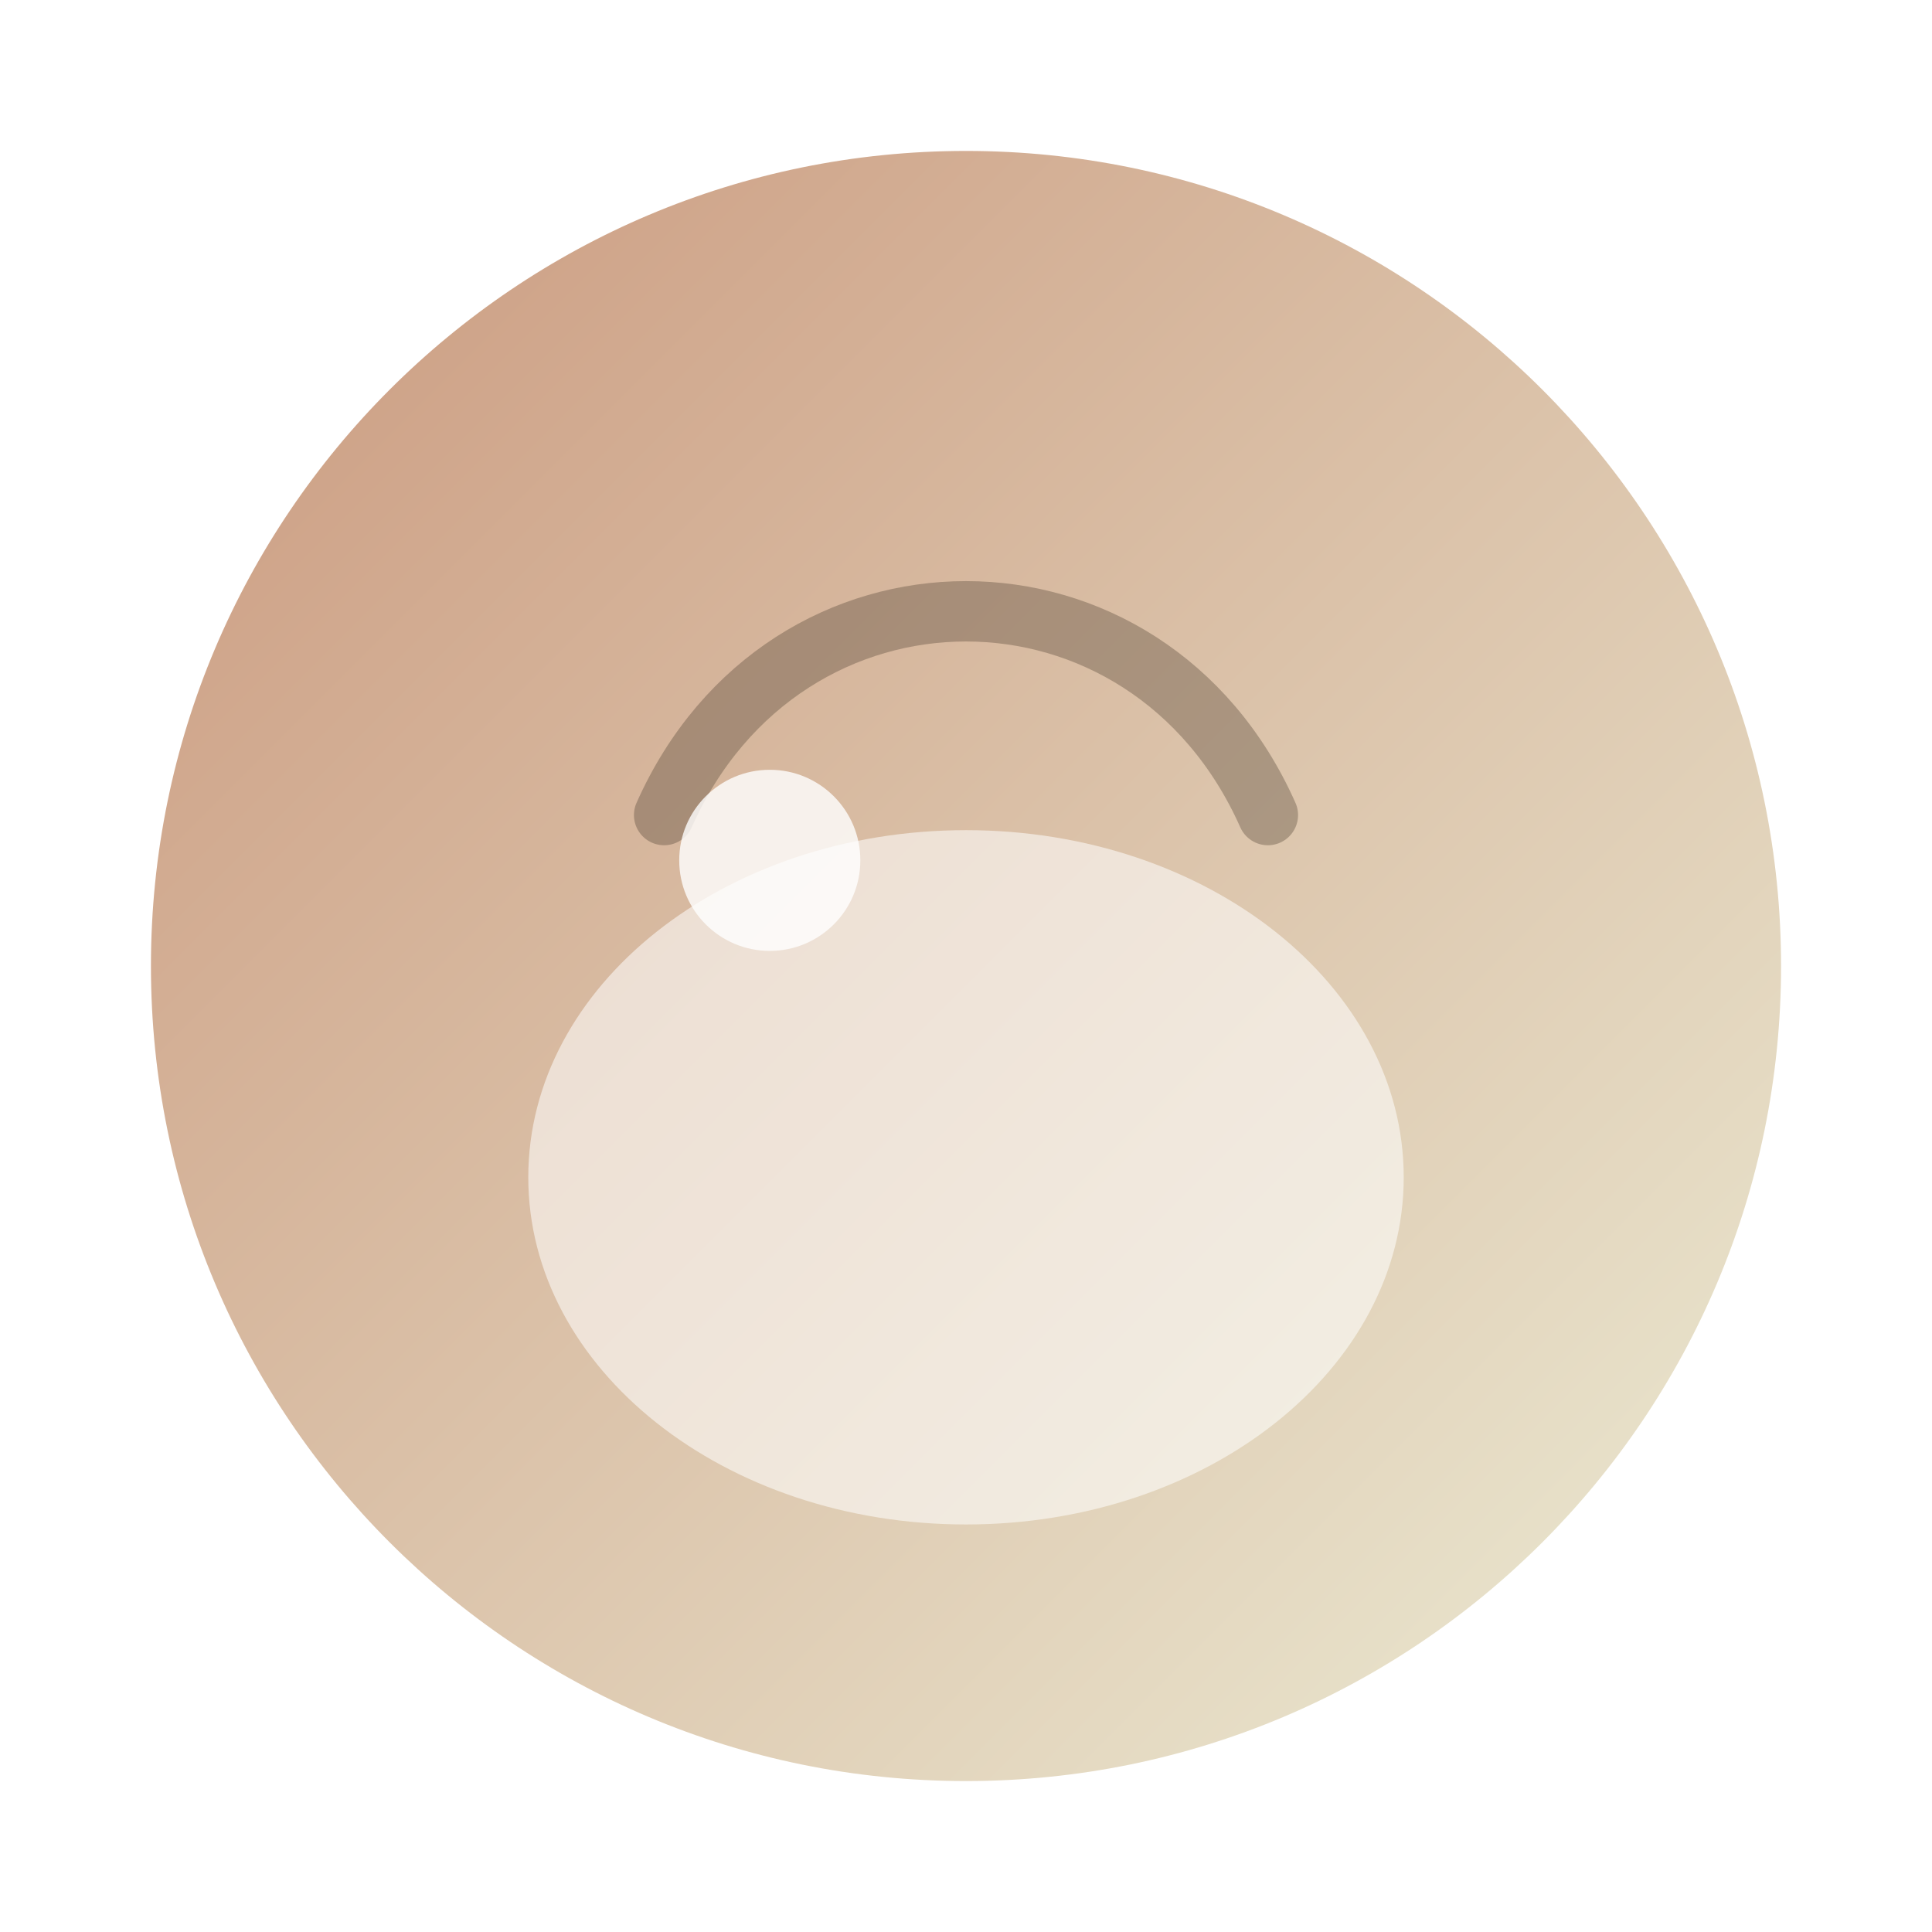
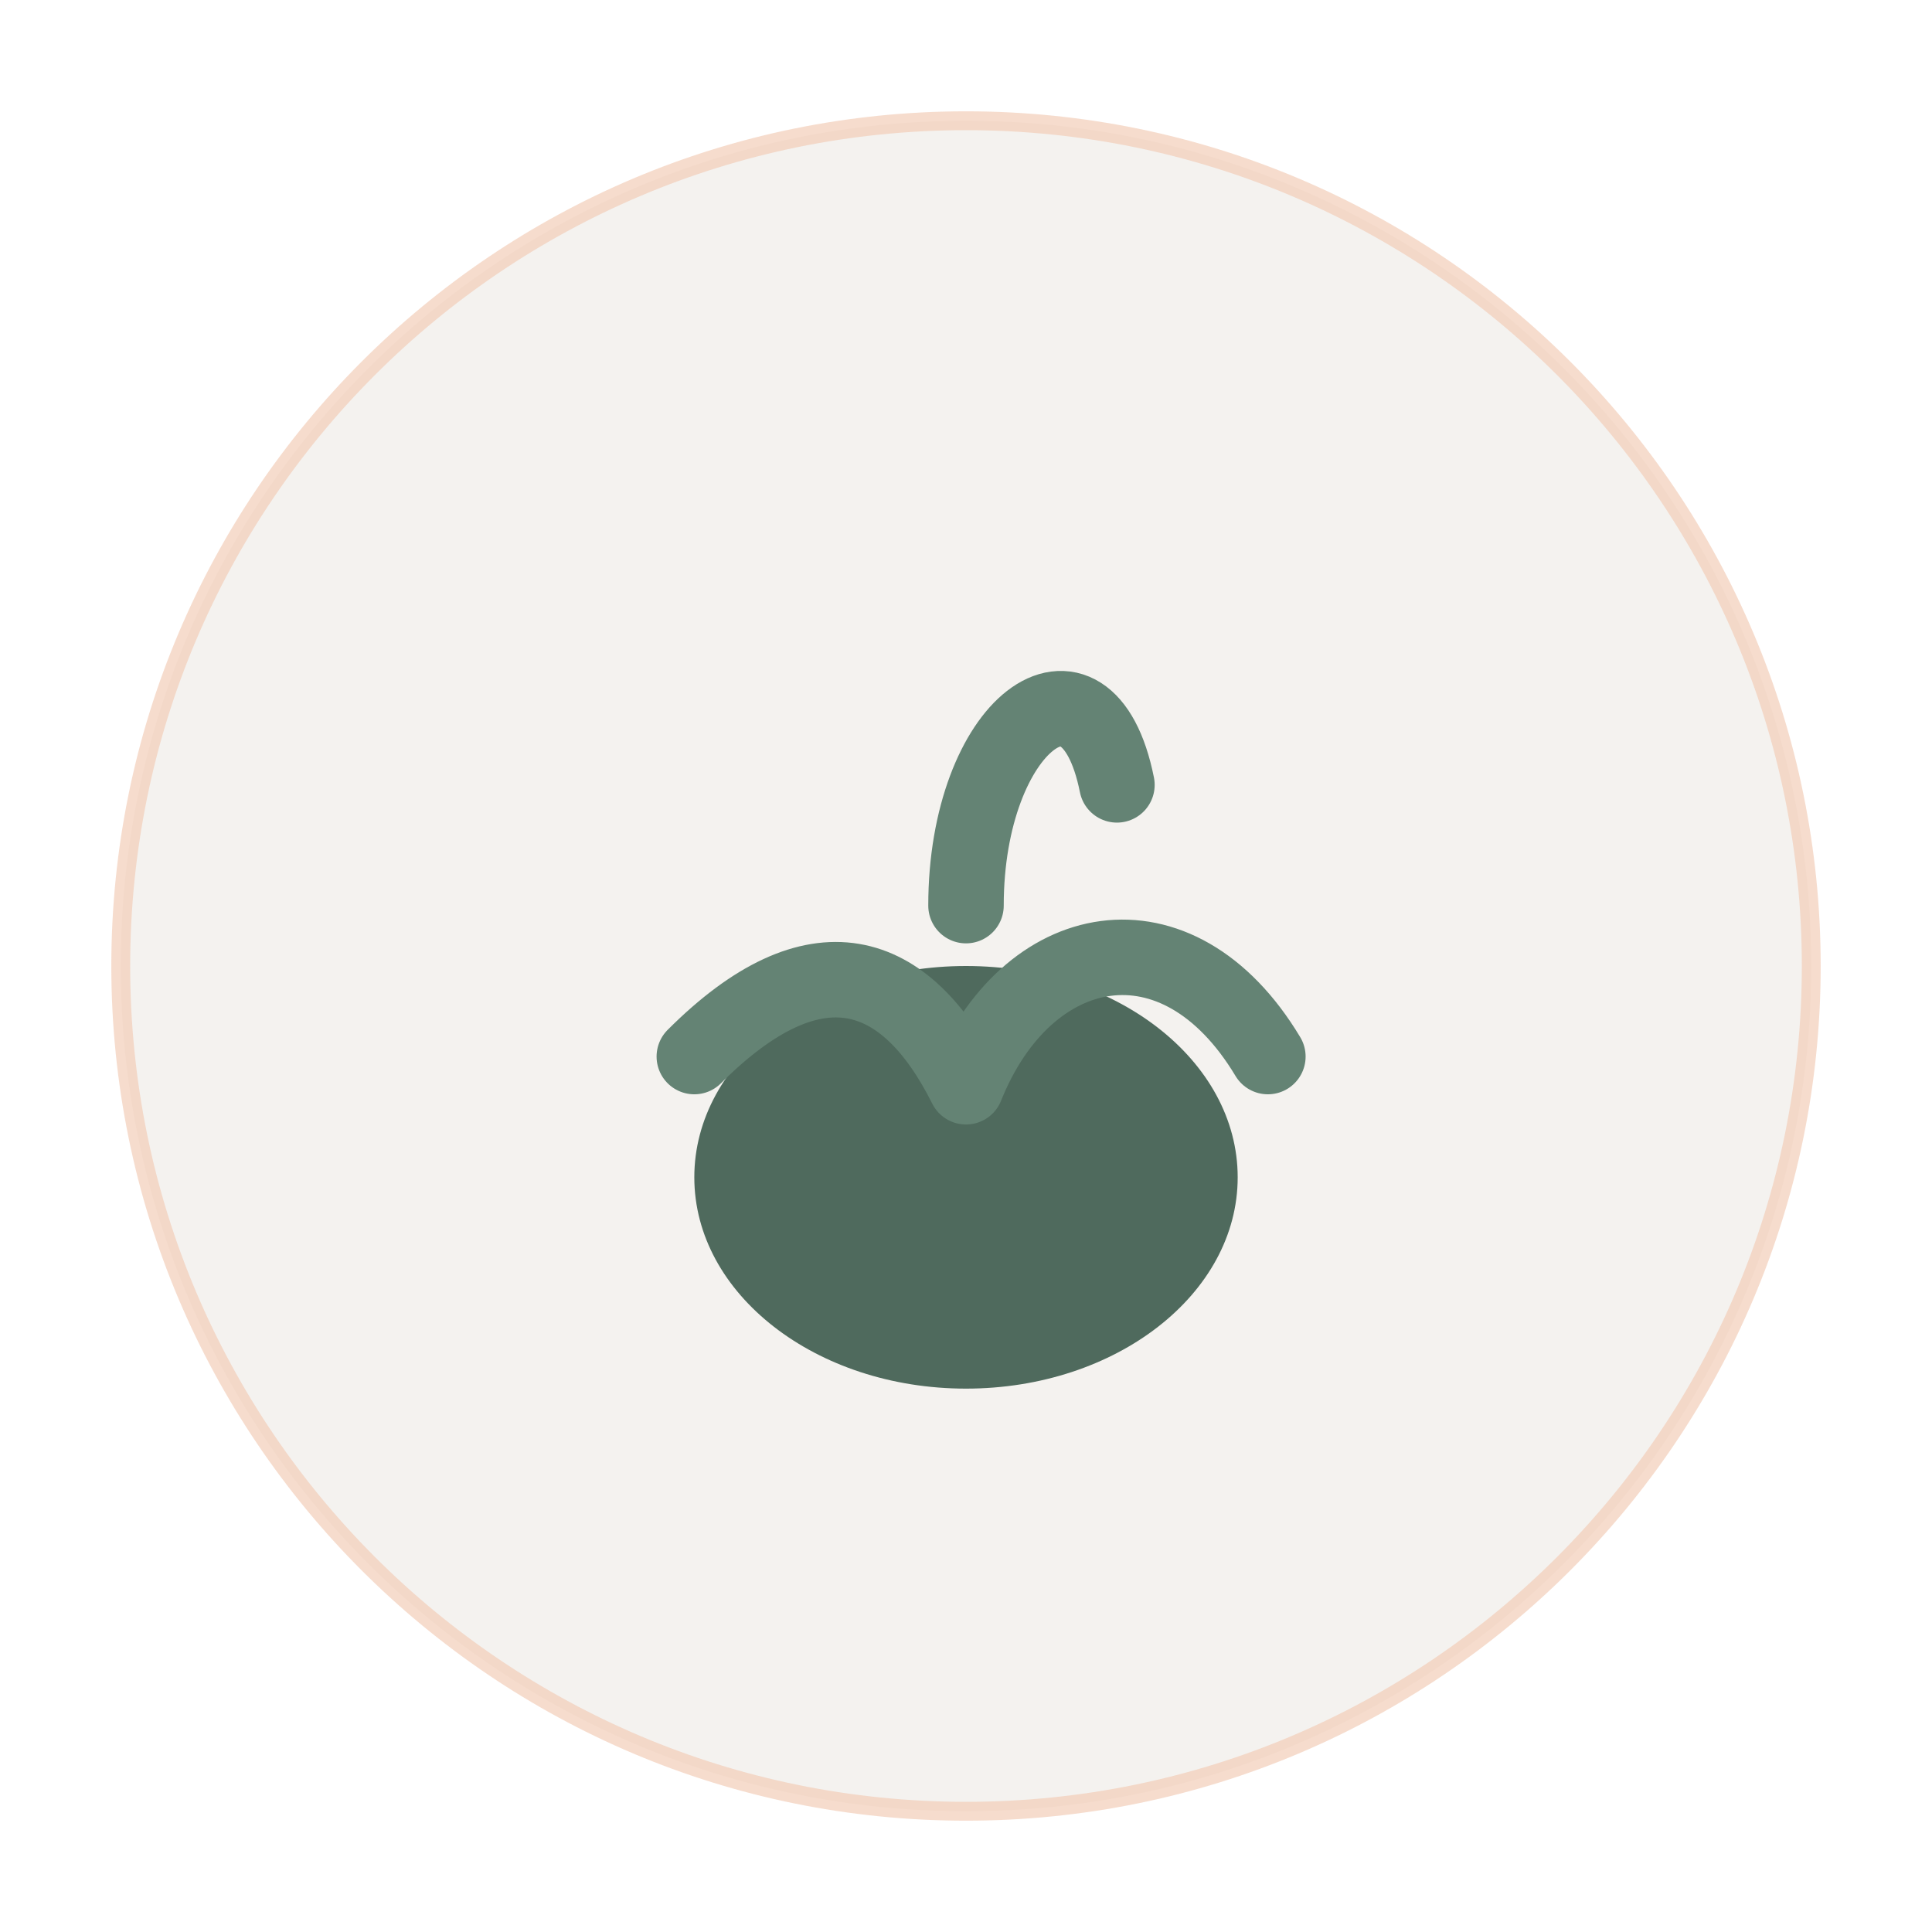
<svg xmlns="http://www.w3.org/2000/svg" viewBox="0 0 128 128" role="img" aria-label="artichaut">
-   <defs>
-     <linearGradient id="g" x1="0" y1="0" x2="1" y2="1">
-       <stop offset="0" stop-color="hsl(21 42% 64%)" />
-       <stop offset="1" stop-color="hsl(61 38% 88%)" />
-     </linearGradient>
-   </defs>
-   <circle cx="64" cy="64" r="54" fill="url(#g)" />
-   <ellipse cx="64" cy="78" rx="29" ry="23" fill="hsla(0,0%,100%,0.55)" />
-   <path d="M44 54c8-18 32-18 40 0" fill="none" stroke="hsla(30,20%,25%,0.35)" stroke-width="4" stroke-linecap="round" />
-   <circle cx="51" cy="57" r="6" fill="hsla(0,0%,100%,0.8)" />
+   <circle cx="64" cy="64" r="56" fill="#f4f2ef" />
+   <circle cx="64" cy="64" r="56" fill="none" stroke="#f2cdb8" stroke-width="1.25" opacity=".7" />
+   <ellipse cx="64" cy="78" rx="18" ry="14" fill="#4f6a5d" />
+   <path d="M46 70c8-8 14-6 18 2m0 0c4-10 14-12 20-2m-20-10c0-12 8-18 10-8" fill="none" stroke="#648374" stroke-width="5" stroke-linecap="round" />
</svg>
